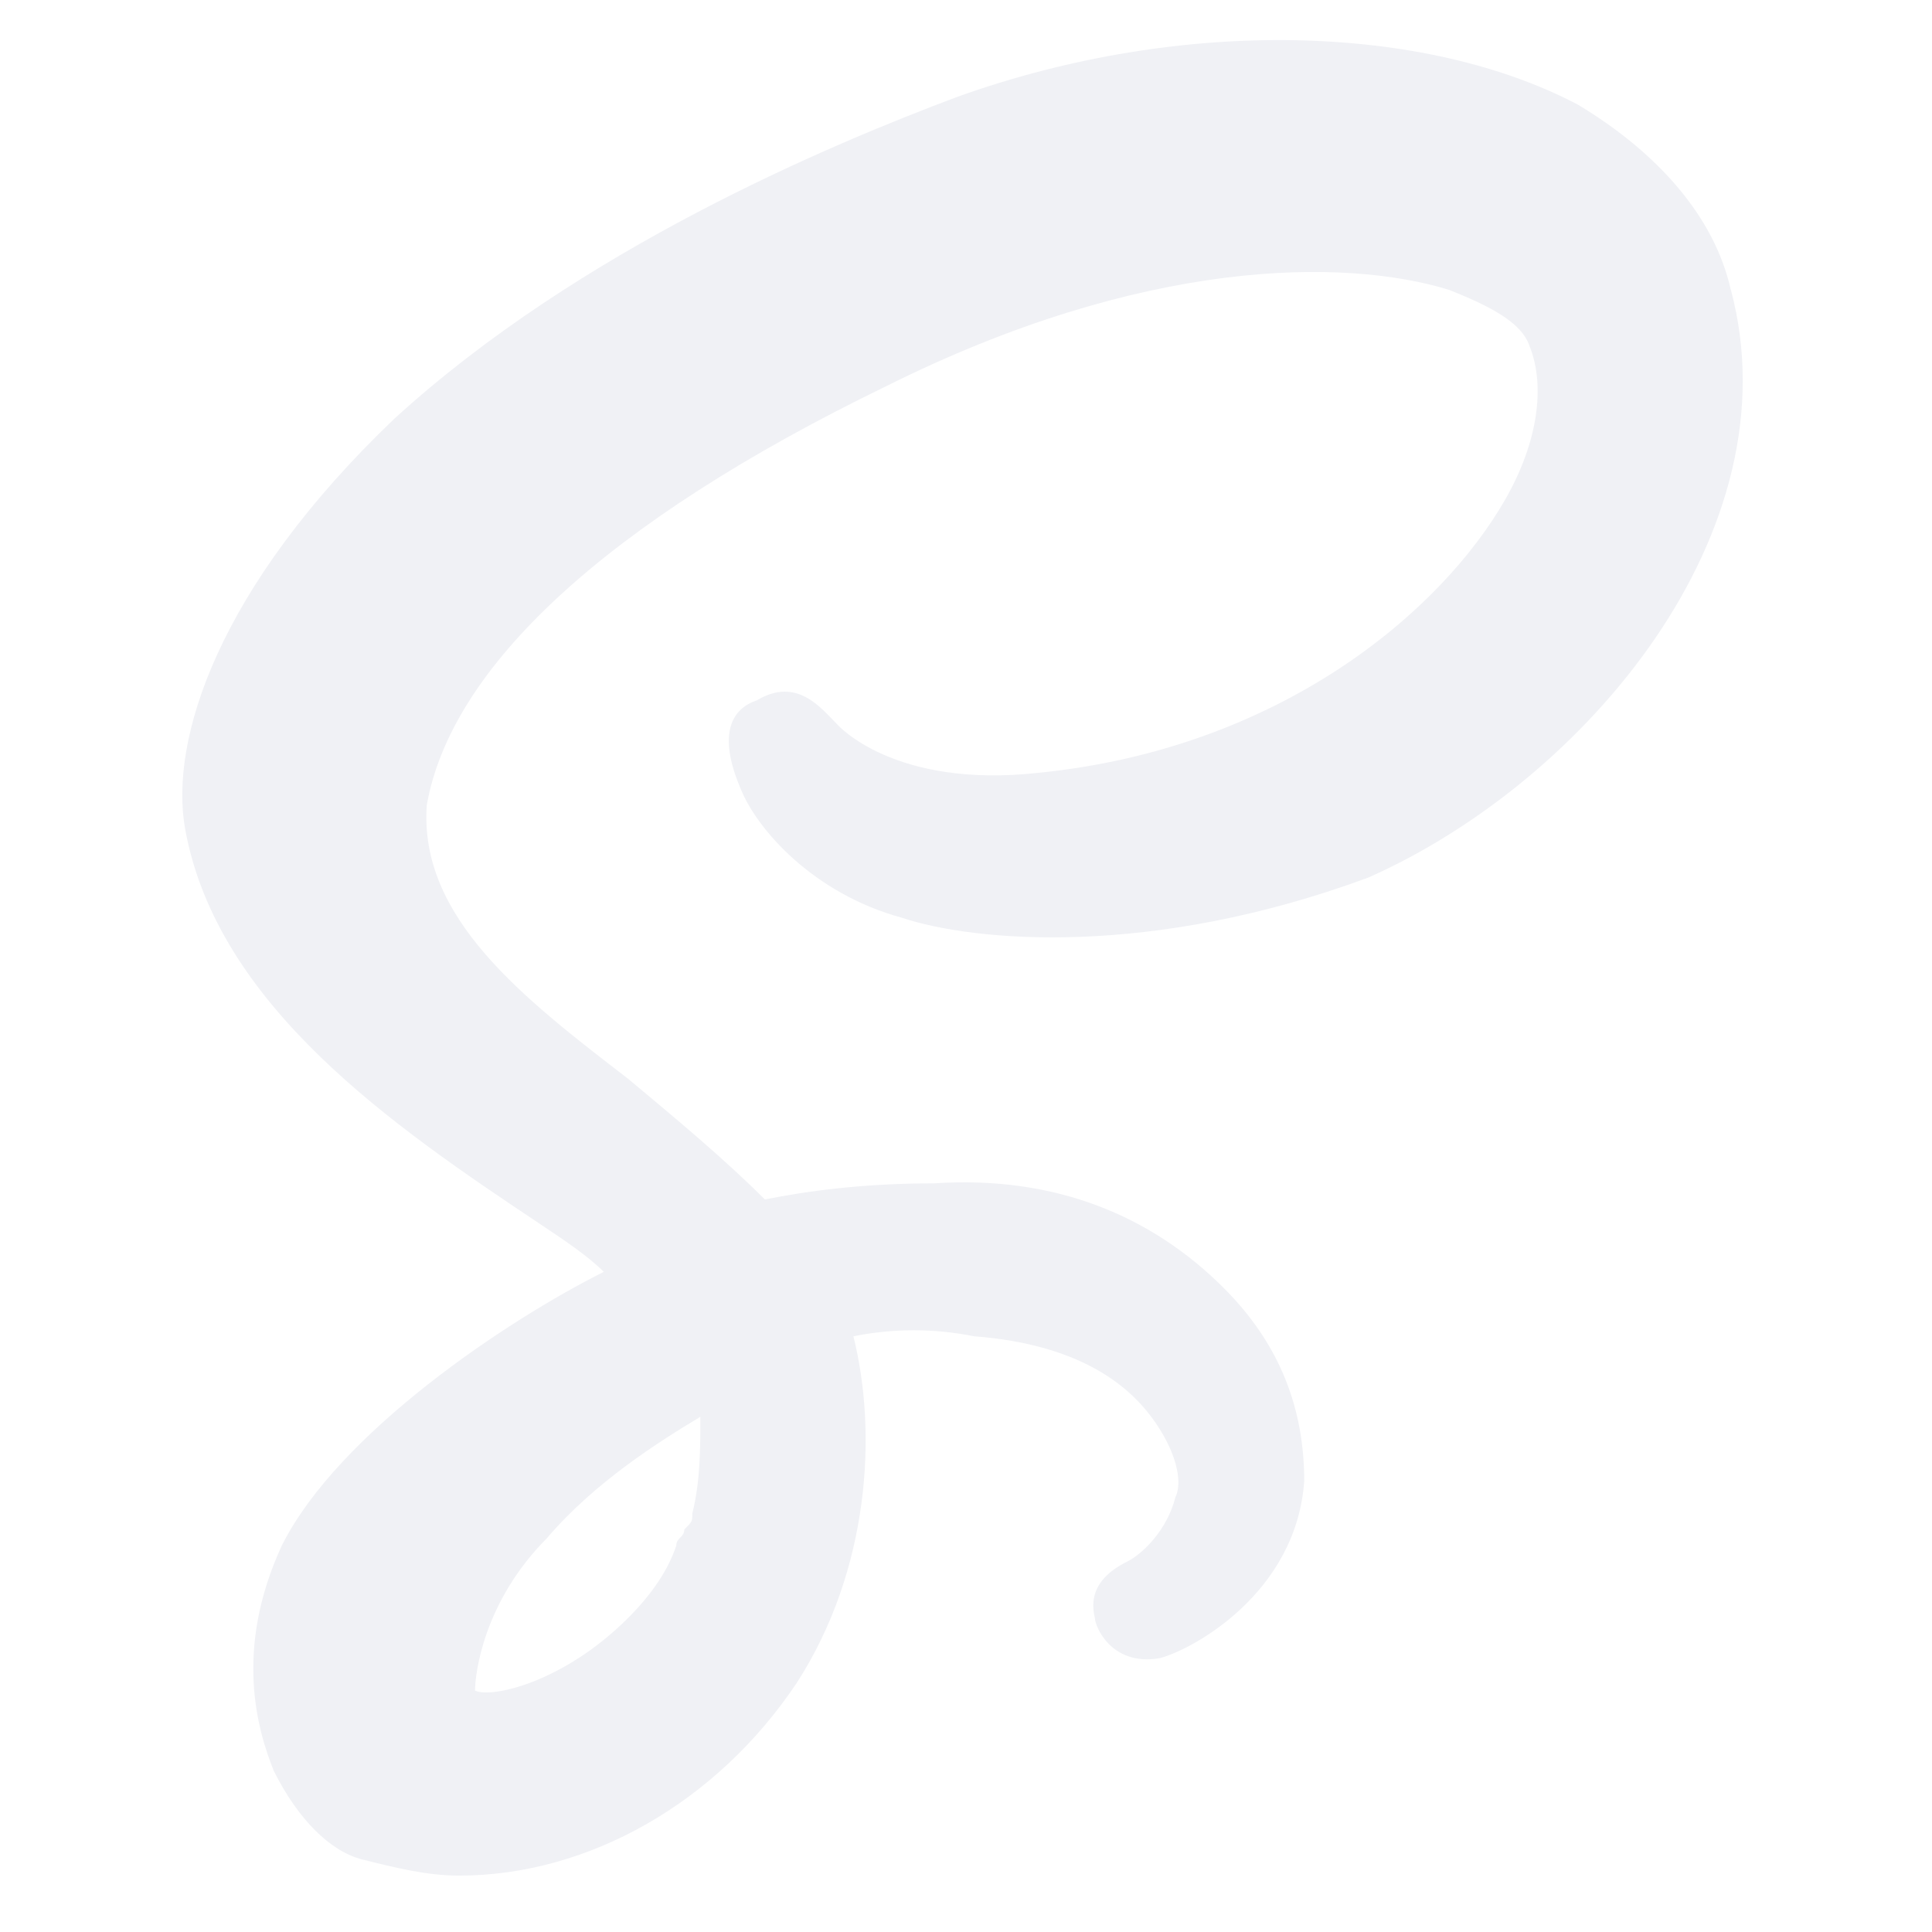
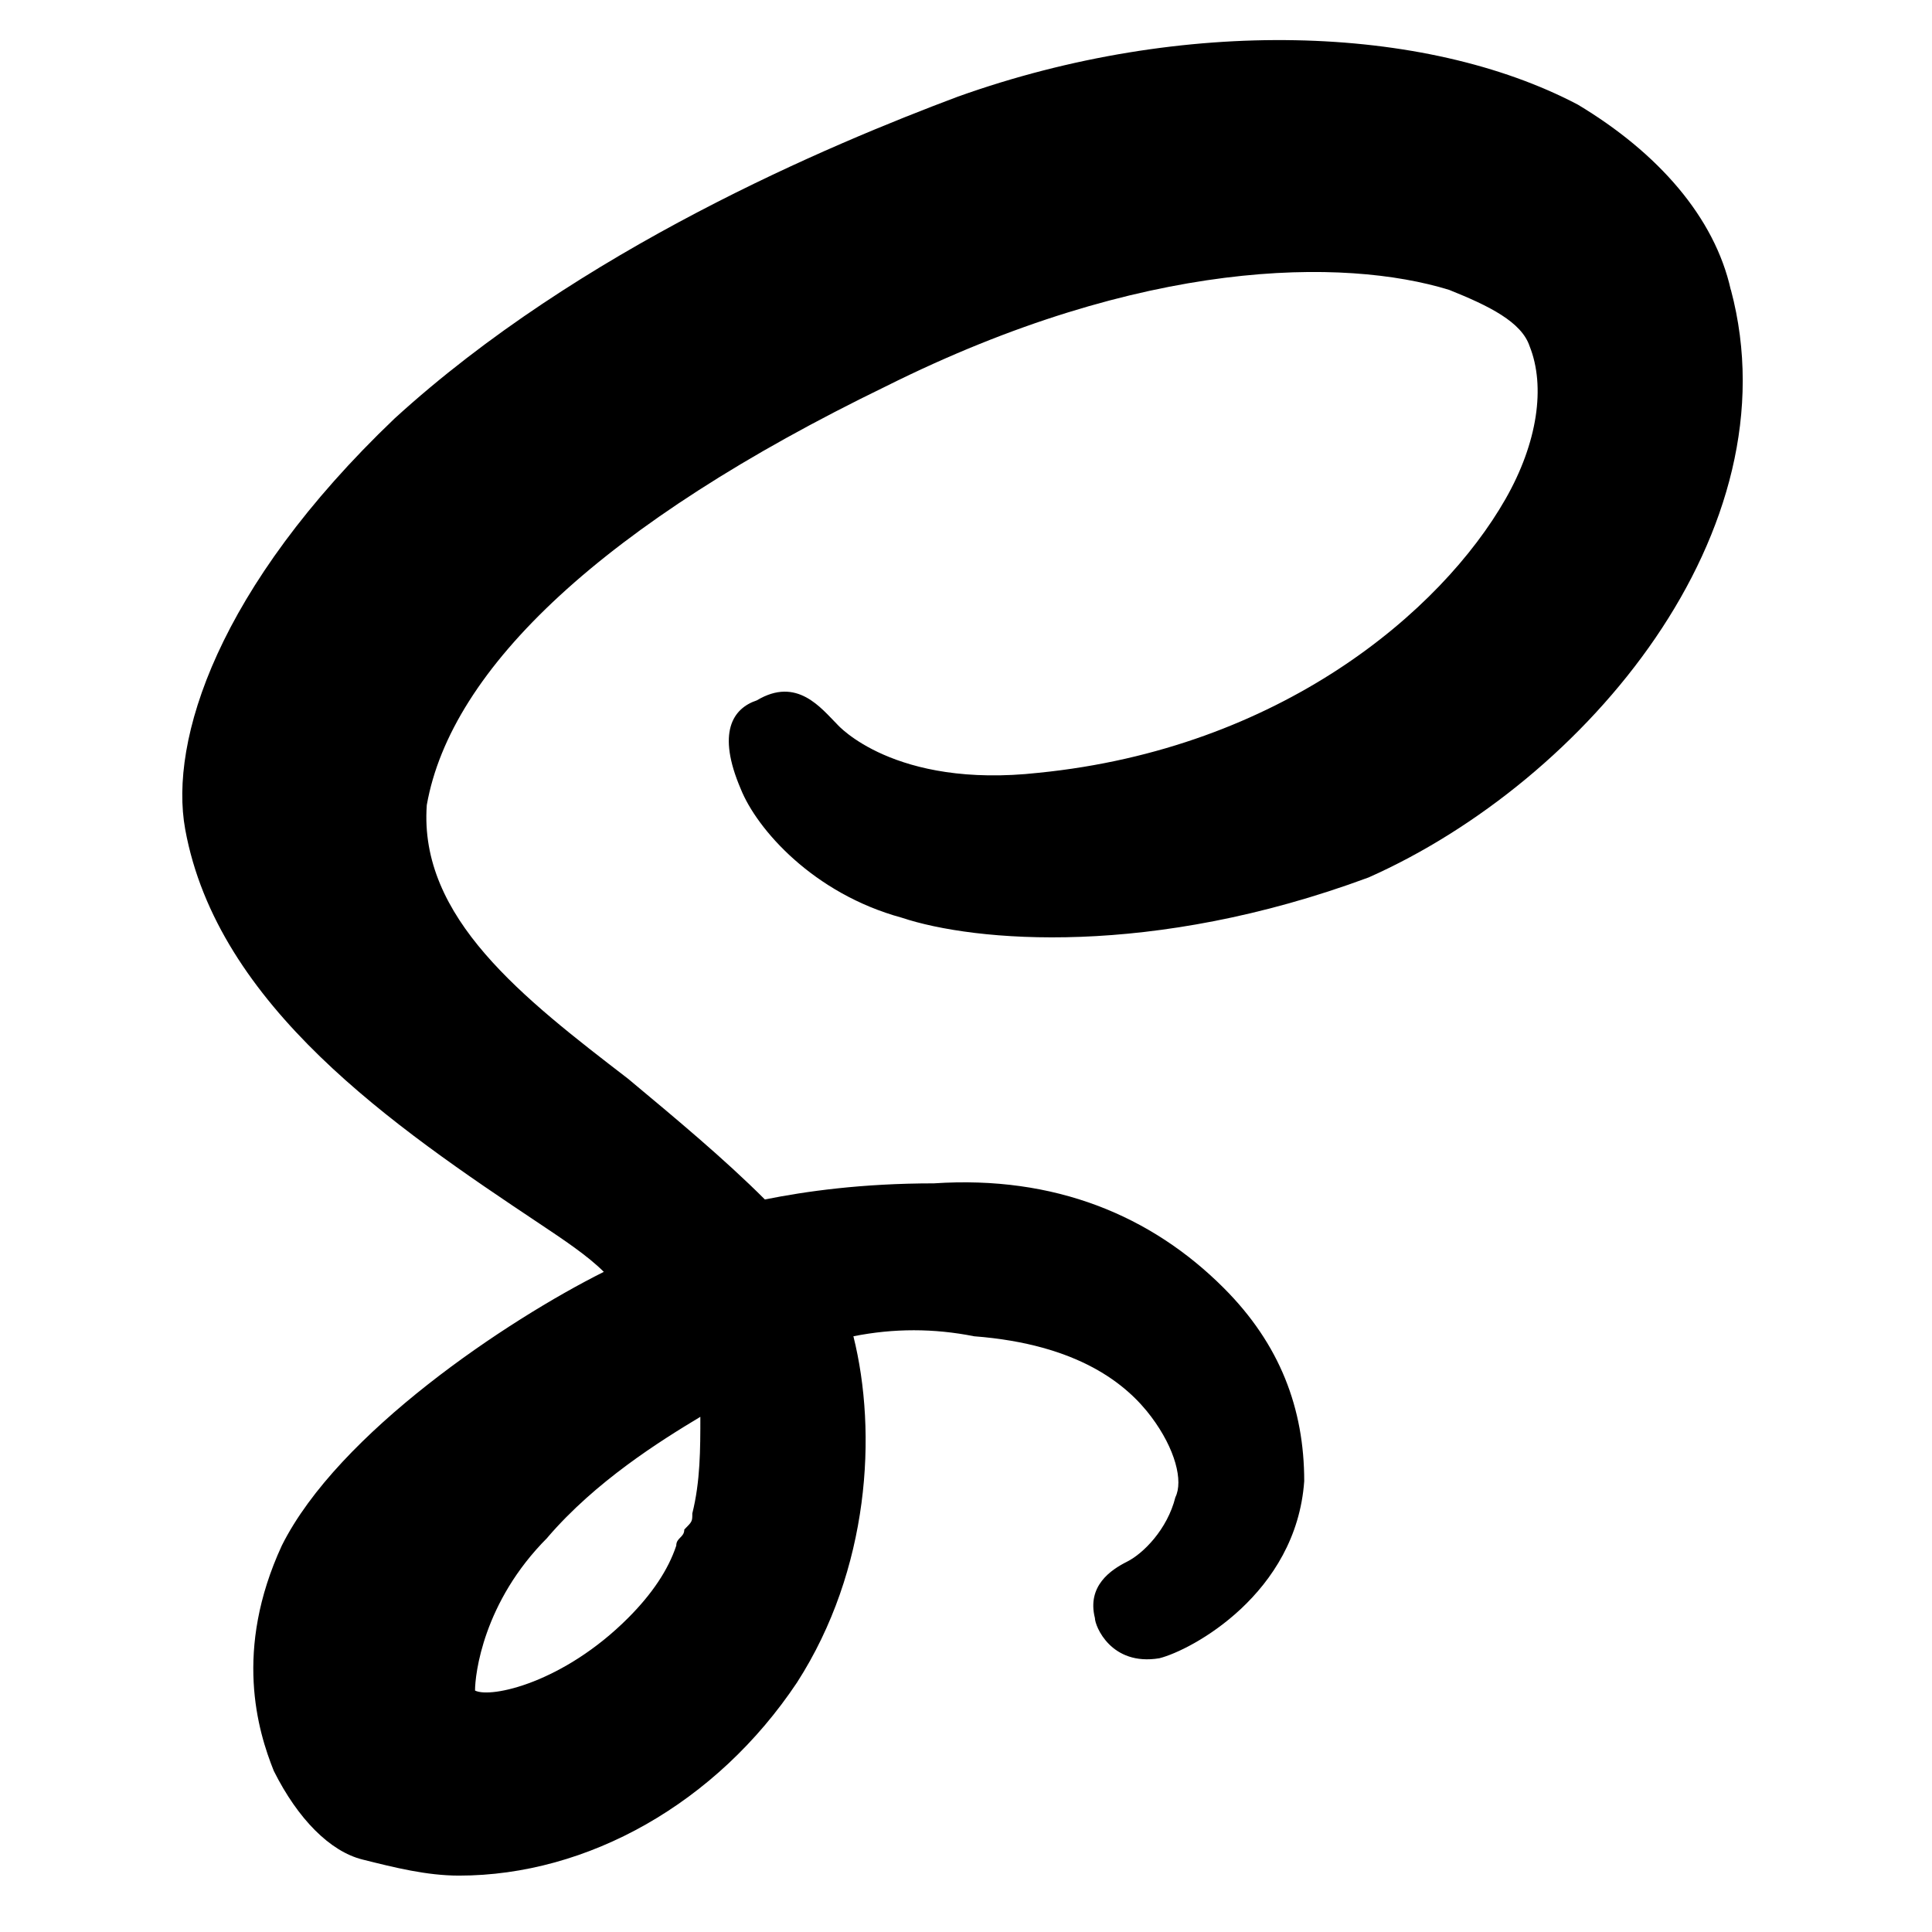
<svg xmlns="http://www.w3.org/2000/svg" version="1.1" width="32" height="32" viewBox="0 0 32 32">
-   <path fill="#f0f1f5" d="M28.667 4.8c-0.267-1.2-1.2-2.267-2.533-3.067-2.533-1.333-6.533-1.467-10.267-0.133-2.133 0.8-6.267 2.533-9.333 5.333-2.933 2.8-3.733 5.333-3.467 6.8 0.533 2.933 3.467 4.933 5.867 6.533 0.4 0.267 0.8 0.533 1.067 0.8-1.6 0.8-4.4 2.667-5.333 4.533-0.8 1.733-0.4 3.067-0.133 3.733 0.4 0.8 0.933 1.333 1.467 1.467s1.067 0.267 1.6 0.267c2.133 0 4.267-1.2 5.6-3.2 1.2-1.867 1.333-4.133 0.933-5.733 0.667-0.133 1.333-0.133 2 0 1.733 0.133 2.533 0.8 2.933 1.333s0.533 1.067 0.4 1.333c-0.133 0.533-0.533 0.933-0.8 1.067s-0.667 0.4-0.533 0.933c0 0.133 0.267 0.8 1.067 0.667 0.533-0.133 2.267-1.067 2.4-2.933 0-1.2-0.4-2.267-1.333-3.2-1.2-1.2-2.8-1.867-4.8-1.733-1.2 0-2.133 0.133-2.8 0.267-0.667-0.667-1.467-1.333-2.267-2-1.733-1.333-3.467-2.667-3.333-4.533 0.4-2.267 2.933-4.667 7.6-6.933 4.267-2.133 7.6-2.133 9.333-1.6 0.667 0.267 1.2 0.533 1.333 0.933 0.267 0.667 0.133 1.6-0.4 2.533-1.067 1.867-3.733 4.133-7.733 4.533-2.4 0.267-3.333-0.8-3.333-0.8-0.267-0.267-0.667-0.8-1.333-0.4-0.4 0.133-0.667 0.533-0.267 1.467 0.267 0.667 1.2 1.733 2.667 2.133 1.2 0.4 4.133 0.667 7.733-0.667 3.6-1.6 7.067-5.733 6-9.733zM9.067 25.467c0.8-0.933 1.867-1.6 2.533-2 0 0.533 0 1.067-0.133 1.6 0 0.133 0 0.133-0.133 0.267 0 0.133-0.133 0.133-0.133 0.267-0.133 0.4-0.4 0.8-0.8 1.2-1.067 1.067-2.267 1.333-2.533 1.2 0-0.267 0.133-1.467 1.2-2.533z" />
+   <path d="M28.667 4.8c-0.267-1.2-1.2-2.267-2.533-3.067-2.533-1.333-6.533-1.467-10.267-0.133-2.133 0.8-6.267 2.533-9.333 5.333-2.933 2.8-3.733 5.333-3.467 6.8 0.533 2.933 3.467 4.933 5.867 6.533 0.4 0.267 0.8 0.533 1.067 0.8-1.6 0.8-4.4 2.667-5.333 4.533-0.8 1.733-0.4 3.067-0.133 3.733 0.4 0.8 0.933 1.333 1.467 1.467s1.067 0.267 1.6 0.267c2.133 0 4.267-1.2 5.6-3.2 1.2-1.867 1.333-4.133 0.933-5.733 0.667-0.133 1.333-0.133 2 0 1.733 0.133 2.533 0.8 2.933 1.333s0.533 1.067 0.4 1.333c-0.133 0.533-0.533 0.933-0.8 1.067s-0.667 0.4-0.533 0.933c0 0.133 0.267 0.8 1.067 0.667 0.533-0.133 2.267-1.067 2.4-2.933 0-1.2-0.4-2.267-1.333-3.2-1.2-1.2-2.8-1.867-4.8-1.733-1.2 0-2.133 0.133-2.8 0.267-0.667-0.667-1.467-1.333-2.267-2-1.733-1.333-3.467-2.667-3.333-4.533 0.4-2.267 2.933-4.667 7.6-6.933 4.267-2.133 7.6-2.133 9.333-1.6 0.667 0.267 1.2 0.533 1.333 0.933 0.267 0.667 0.133 1.6-0.4 2.533-1.067 1.867-3.733 4.133-7.733 4.533-2.4 0.267-3.333-0.8-3.333-0.8-0.267-0.267-0.667-0.8-1.333-0.4-0.4 0.133-0.667 0.533-0.267 1.467 0.267 0.667 1.2 1.733 2.667 2.133 1.2 0.4 4.133 0.667 7.733-0.667 3.6-1.6 7.067-5.733 6-9.733zM9.067 25.467c0.8-0.933 1.867-1.6 2.533-2 0 0.533 0 1.067-0.133 1.6 0 0.133 0 0.133-0.133 0.267 0 0.133-0.133 0.133-0.133 0.267-0.133 0.4-0.4 0.8-0.8 1.2-1.067 1.067-2.267 1.333-2.533 1.2 0-0.267 0.133-1.467 1.2-2.533z" />
</svg>
